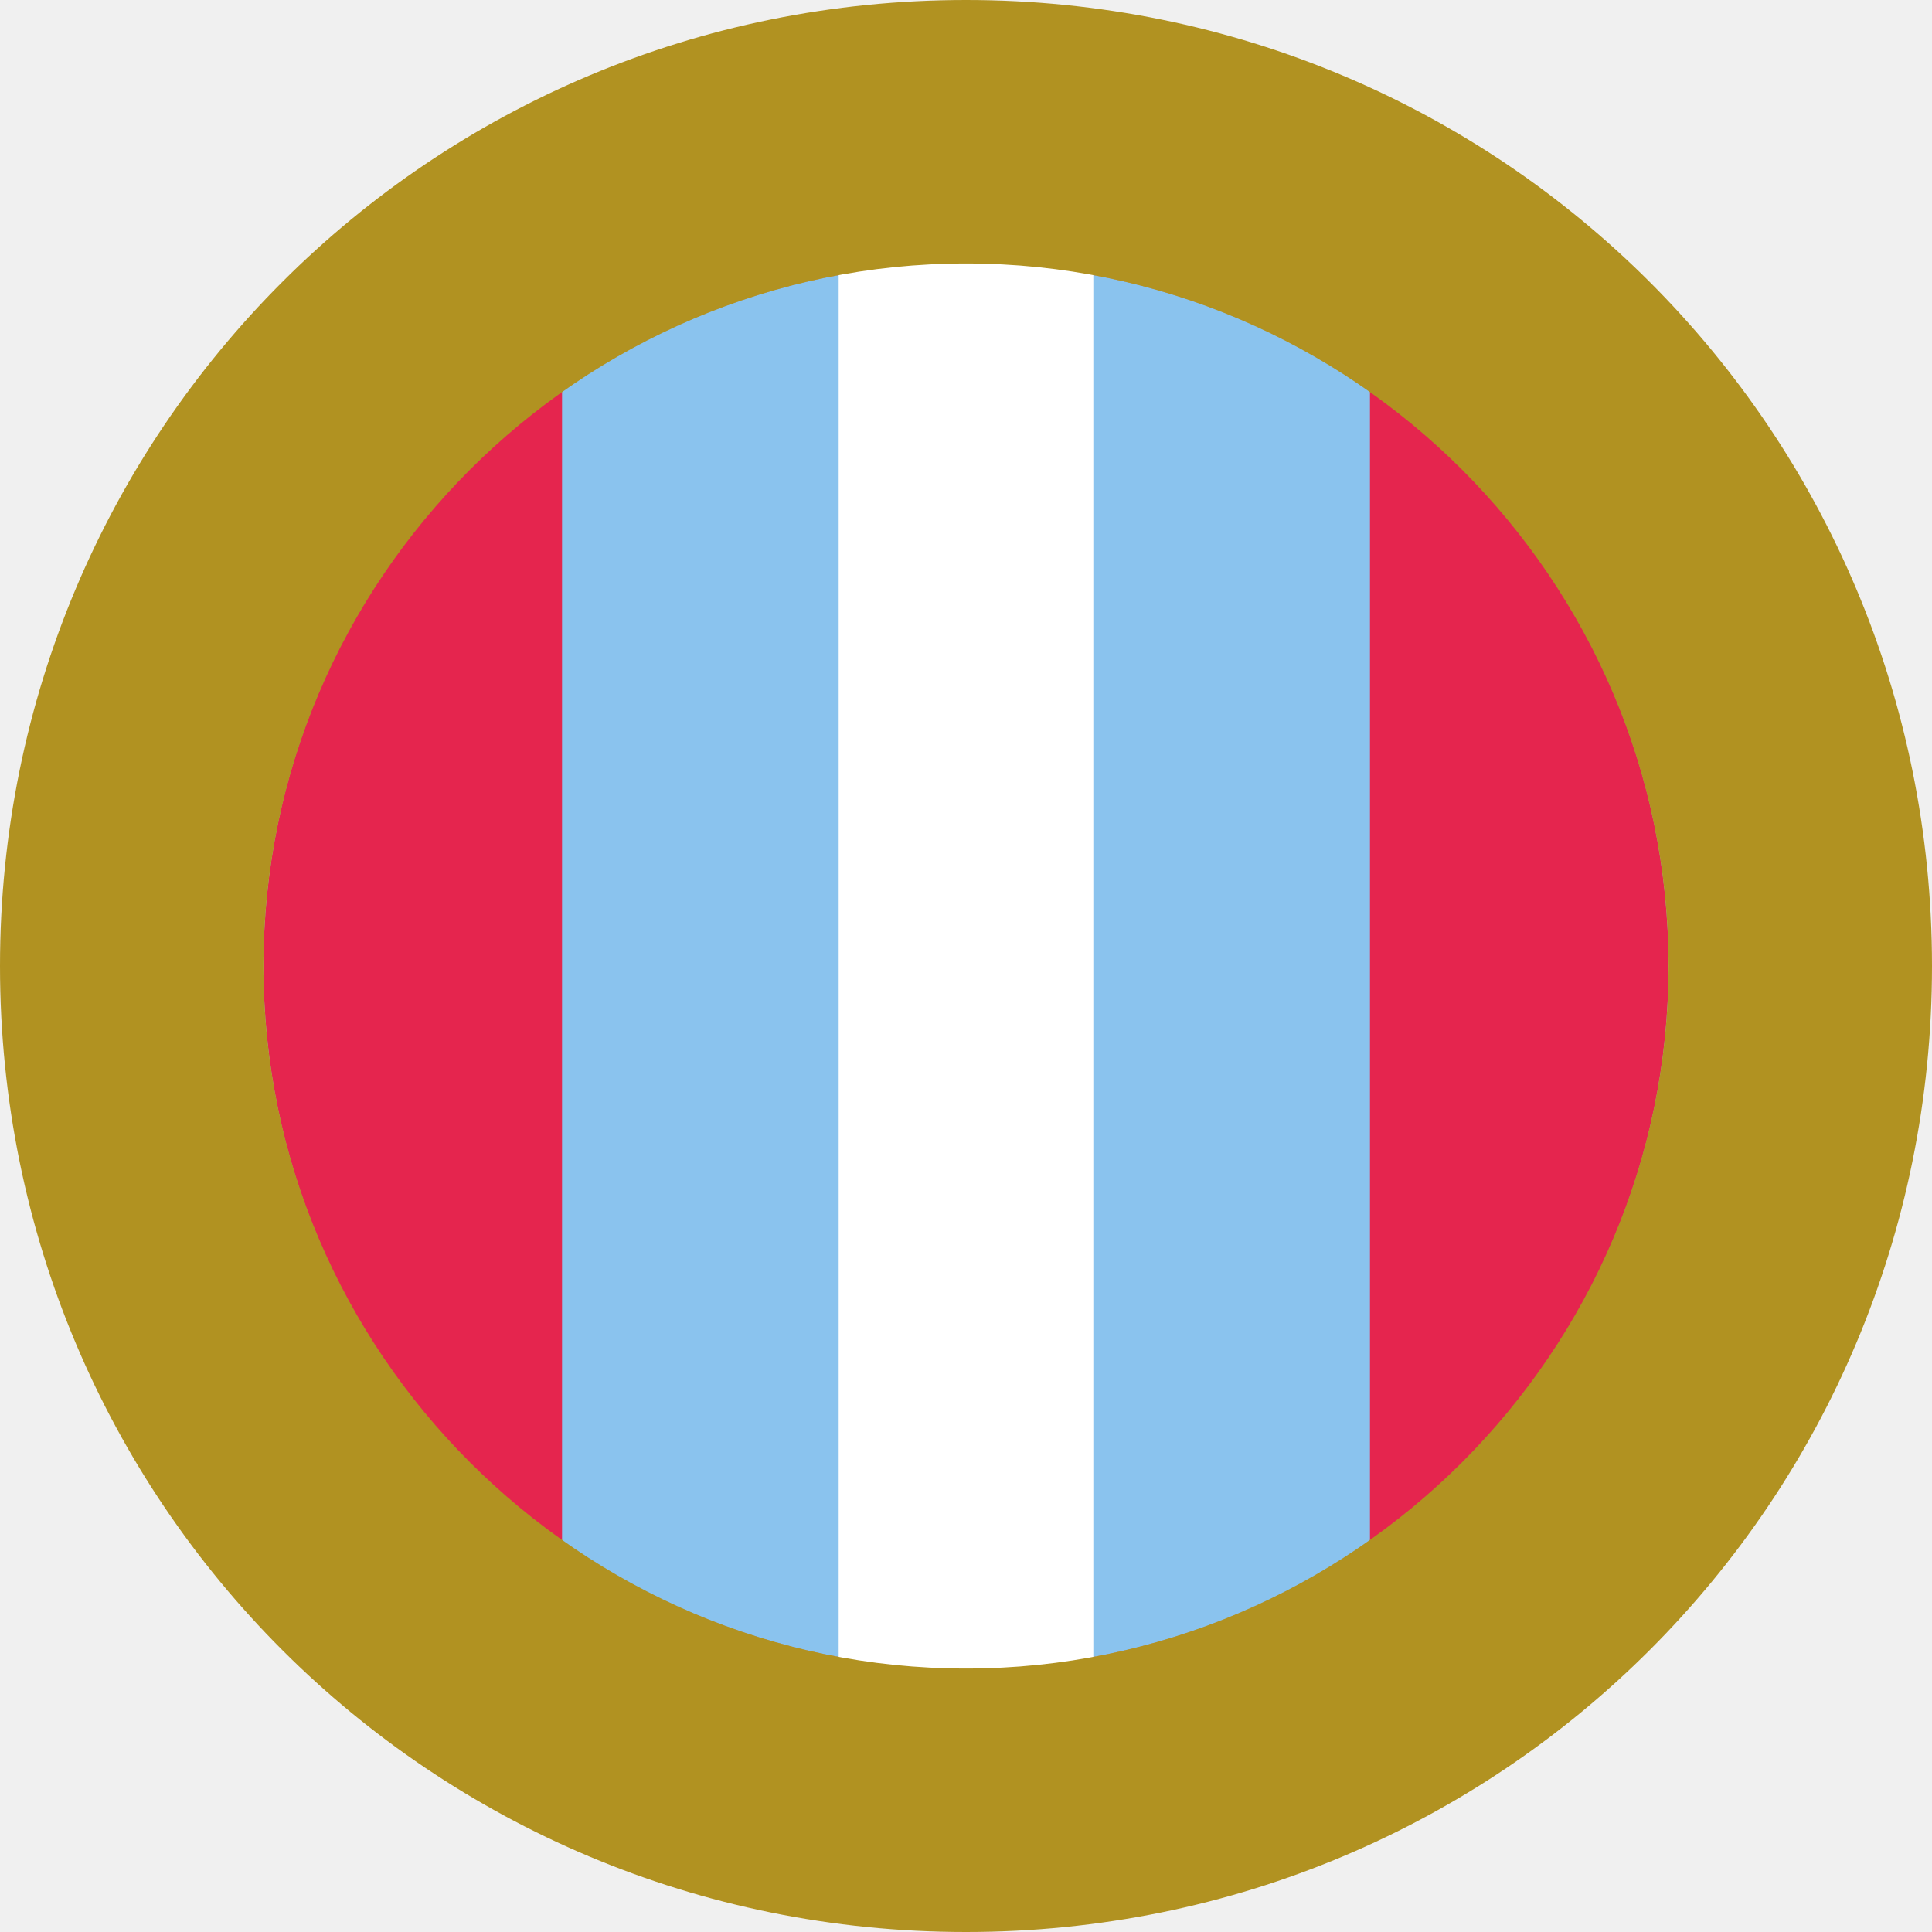
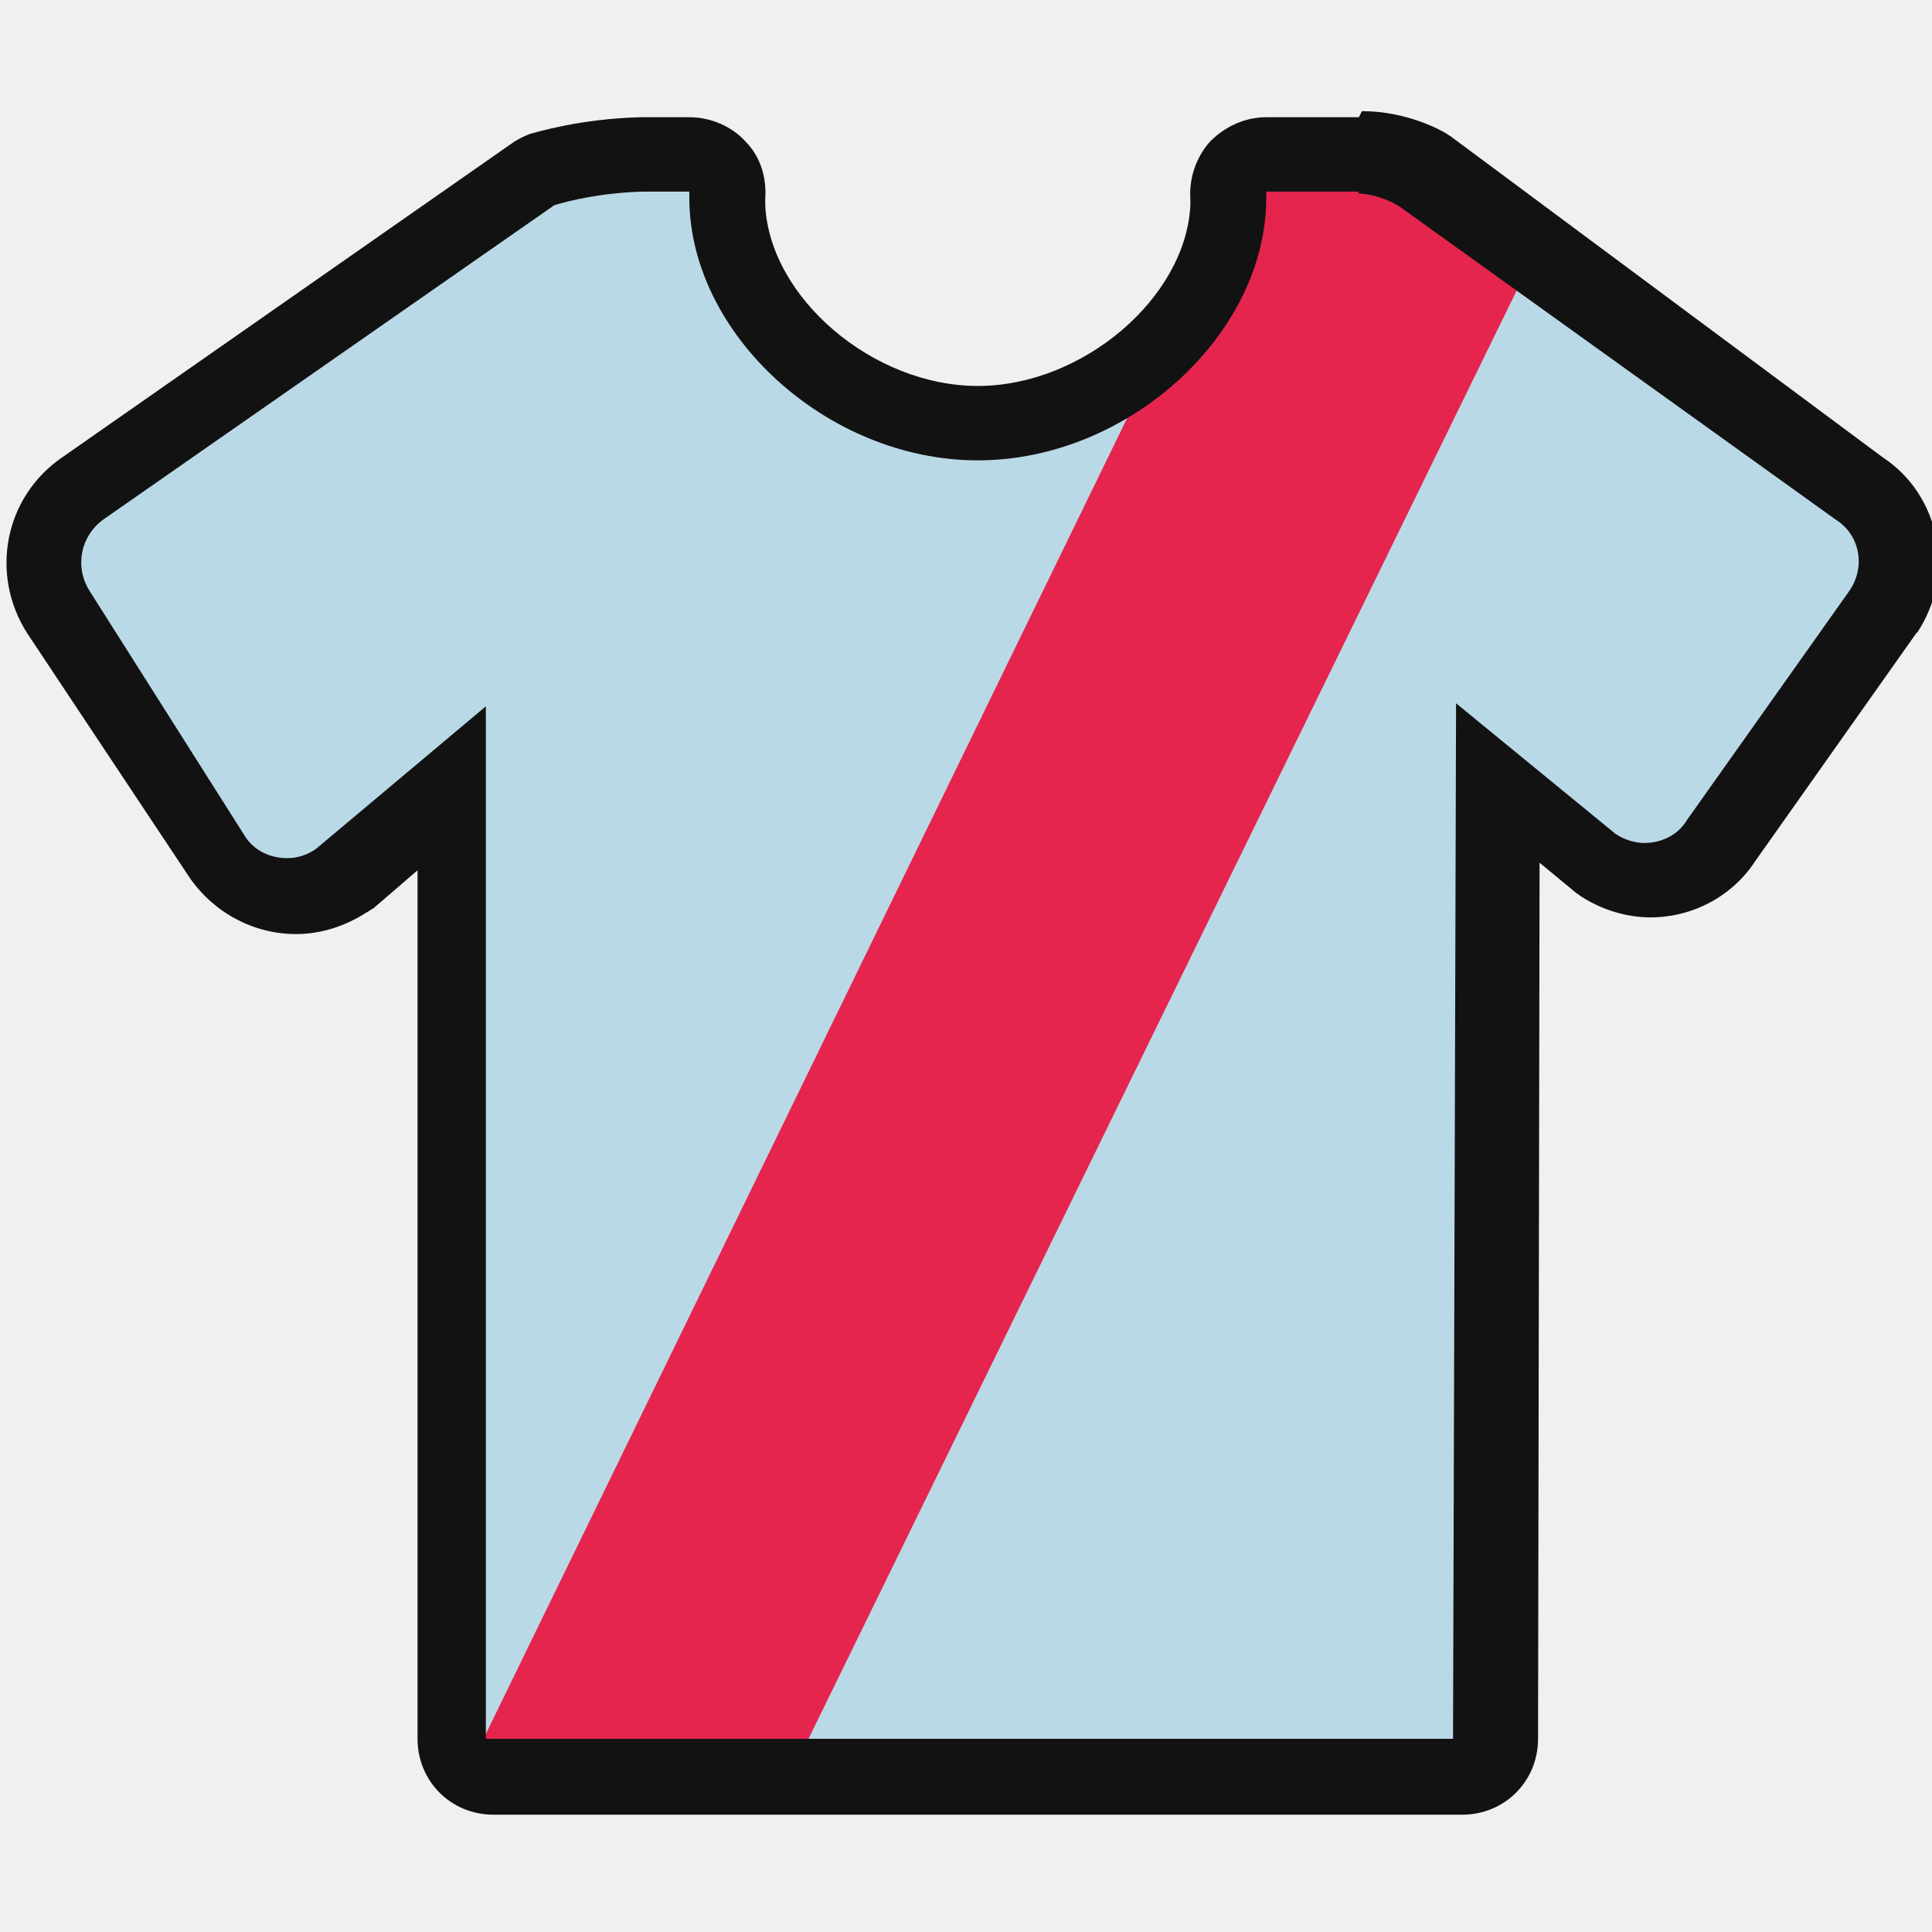
- <svg xmlns="http://www.w3.org/2000/svg" version="1.1" id="Layer_1" x="0px" y="0px" viewBox="-286 409.9 22 22" style="enable-background:new -286 409.9 22 22;">
-   <style type="text/css">
- 	.st0{fill:#FFFFFF;}
- 	.st1{fill:#B82E22;}
- 	.st2{fill:#A82323;}
- 	.st3{clip-path:url(#SVGID_2_);}
- 	.st4{fill:#4AC5E8;}
- 	.st5{fill:#E2E2E2;}
- </style>
-   <circle class="st1" cx="-275" cy="420.9" r="8" />
-   <circle class="st0" cx="-275" cy="420.9" r="8" style="fill: rgb(138, 195, 238);" />
-   <g>
-     <g>
-       <defs>
-         <circle id="SVGID_1_" cx="-275" cy="420.9" r="8" />
-       </defs>
-       <clipPath id="SVGID_2_">
-         <circle cx="-275" cy="420.9" r="8" transform="matrix(1, 0, 0, 1, 0, 0)" style="overflow: visible;" />
-       </clipPath>
-       <g class="st3">
-         <rect x="-286" y="409.9" class="st4" width="6.4" height="22" style="fill: rgb(229, 37, 78);" />
-         <rect x="-270.4" y="409.9" class="st4" width="6.4" height="22" style="fill: rgb(229, 37, 78);" />
-       </g>
-     </g>
-   </g>
-   <rect x="-276.45" y="411.8" class="st5" width="2.9" height="18.2" style="fill: rgb(255, 255, 255);" />
-   <g transform="matrix(1, 0, 0, 1, 0, 0.000006)">
-     <path class="st5" d="M-275,409.9c-6.1,0-11,4.9-11,11c0,6.1,4.9,11,11,11s11-4.9,11-11C-264,414.8-268.9,409.9-275,409.9z M-275,428.9c-4.4,0-8-3.6-8-8c0-4.4,3.6-8,8-8s8,3.6,8,8C-267,425.3-270.6,428.9-275,428.9z" style="fill: rgb(177, 146, 33);" />
+ <svg xmlns="http://www.w3.org/2000/svg" width="800px" height="800px" viewBox="0 -7.72 127.246 127.246" version="1.1" enable-background="new 0 0 856 412" y="0px" x="0px" fill="#000000">
+   <g id="SVGRepo_bgCarrier" stroke-width="0" />
+   <g id="SVGRepo_tracerCarrier" stroke-linecap="round" stroke-linejoin="round" />
+   <g id="SVGRepo_iconCarrier">
+     <path d="m32 109c-1.4 0-2.5-1.1-2.5-2.5v-62.6l-7 5.9c-.1.1-.2.1-.2.2-1 .6-2.1 1-3.2 1-2 0-3.8-1-4.9-2.6l-10.7-15.6c-1.8-2.7-1-6.3 1.7-8.1l29.7-20.7c.2-.1.4-.3.7-.3.1 0 2.8-.9 6.6-1h3.1c.7 0 1.4.3 1.8.8.5.5.7 1.2.6 1.9 0 .1 0 .3-.1.4.2 7.5 8.1 14.5 16.5 14.5s16.3-7 16.5-14.5c0-.1 0-.3-.1-.4-.1-.7.2-1.4.6-1.9s1.1-.8 1.8-.8h6.1c2.4 0 4.3 1.1 4.5 1.2.1 0 .1.1.2.1l28.7 20.7c2.6 1.7 3.4 5.4 1.6 8.1l-10.7 15.2c-1 1.6-2.9 2.6-4.9 2.6-1.2 0-2.3-.3-3.2-1-.1 0-.1-.1-.2-.2l-6.4-5.3-.2 62.9c0 1.4-1.1 2.5-2.5 2.5l-63.9 1z" style="fill: rgb(229, 37, 78);" />
+     <path d="m42.2 2.5c-3.8.1-6.5 1-6.6 1-.3 0-.5.2-.7.3l-29.7 20.7c-2.73 1.8-3.53 5.4-1.73 8.1l10.7 16.1c1.1 1.6 2.9 2.6 4.9 2.6 1.1 0 2.2-.4 3.2-1 0-.1.1-.1.2-.2l7-5.9v62.8c0 1 .5 2 1.3 2l46.4-95.2c-3.1 3.7-8 6.3-13.1 6.3-8.4 0-16.3-7-16.5-14.5.1-.1.1-.3.1-.4.1-.7-.1-1.4-.6-1.9-.4-.5-1.1-.8-1.8-.8h-3.1zm40.5.02c-.6.04-1.3.32-1.6.78-.4.5-.7 1.2-.6 1.9.1.1.1.3.1.4 0 .56-.1 1.12-.2 1.67l2.3-4.75zm18.3 6.63-48.8 99.8h43.7c1.4 0 2.5-1 2.5-2l.2-63.1 6.4 5.3v.2c1 .7 2 1 3 1 2 0 4-1 5-2.6l11-15.2c2-2.7 1-6.4-2-8.1l-21-15.4z" fill="#bad9e7" />
+     <path d="m89.1 5c1.8 0 3.1.9 3.1.9l28.7 20.6c1.6 1 2 3.1.9 4.7l-10.7 15.1c-.6 1-1.7 1.5-2.8 1.5-.6 0-1.3-.2-1.9-.6l-10.5-8.6-.2 68.2h-63.7v-68l-11.2 9.4c-.6.4-1.2.6-1.9.6-1.1 0-2.2-.5-2.8-1.5l-10.2-16.1c-1-1.6-.6-3.6.9-4.7l29.7-20.7s2.4-.8 5.8-.9h3.1v.2.2c0 9 9.1 17.3 19 17.3s19-8.3 19-17.3v-.2-.2h5.9.2c-.1.1 0 .1 0 .1m0-5s-.1 0 0 0h-.2-5.9c-1.4 0-2.7.6-3.7 1.6-.9 1-1.4 2.4-1.3 3.8v.4c-.3 6.1-7.1 11.9-14 11.9s-13.7-5.8-14-11.9v-.4c.1-1.4-.3-2.8-1.3-3.8-.9-1-2.3-1.6-3.7-1.6h-3.1-.1c-4 .1-6.9 1-7.3 1.1-.5.2-.9.4-1.3.7l-29.5 20.6c-3.8 2.6-4.8 7.7-2.3 11.6l10.7 16.1c1.6 2.3 4.2 3.7 7 3.7 1.6 0 3.2-.5 4.6-1.4.2-.1.3-.2.5-.3l2.9-2.5v57.2c0 2.8 2.2 5 5 5h63.8c2.8 0 5-2.2 5-5l.1-57.7 2.3 1.9c.1.1.3.2.4.3 1.4.9 3 1.4 4.6 1.4 2.8 0 5.4-1.4 6.9-3.7l10.6-15 .1-.1c2.5-3.8 1.5-9-2.3-11.5l-28.4-21.1c-.1-.1-.2-.1-.3-.2-.3-.2-2.6-1.5-5.6-1.5z" style="fill: rgb(18, 18, 18);" />
  </g>
</svg>
